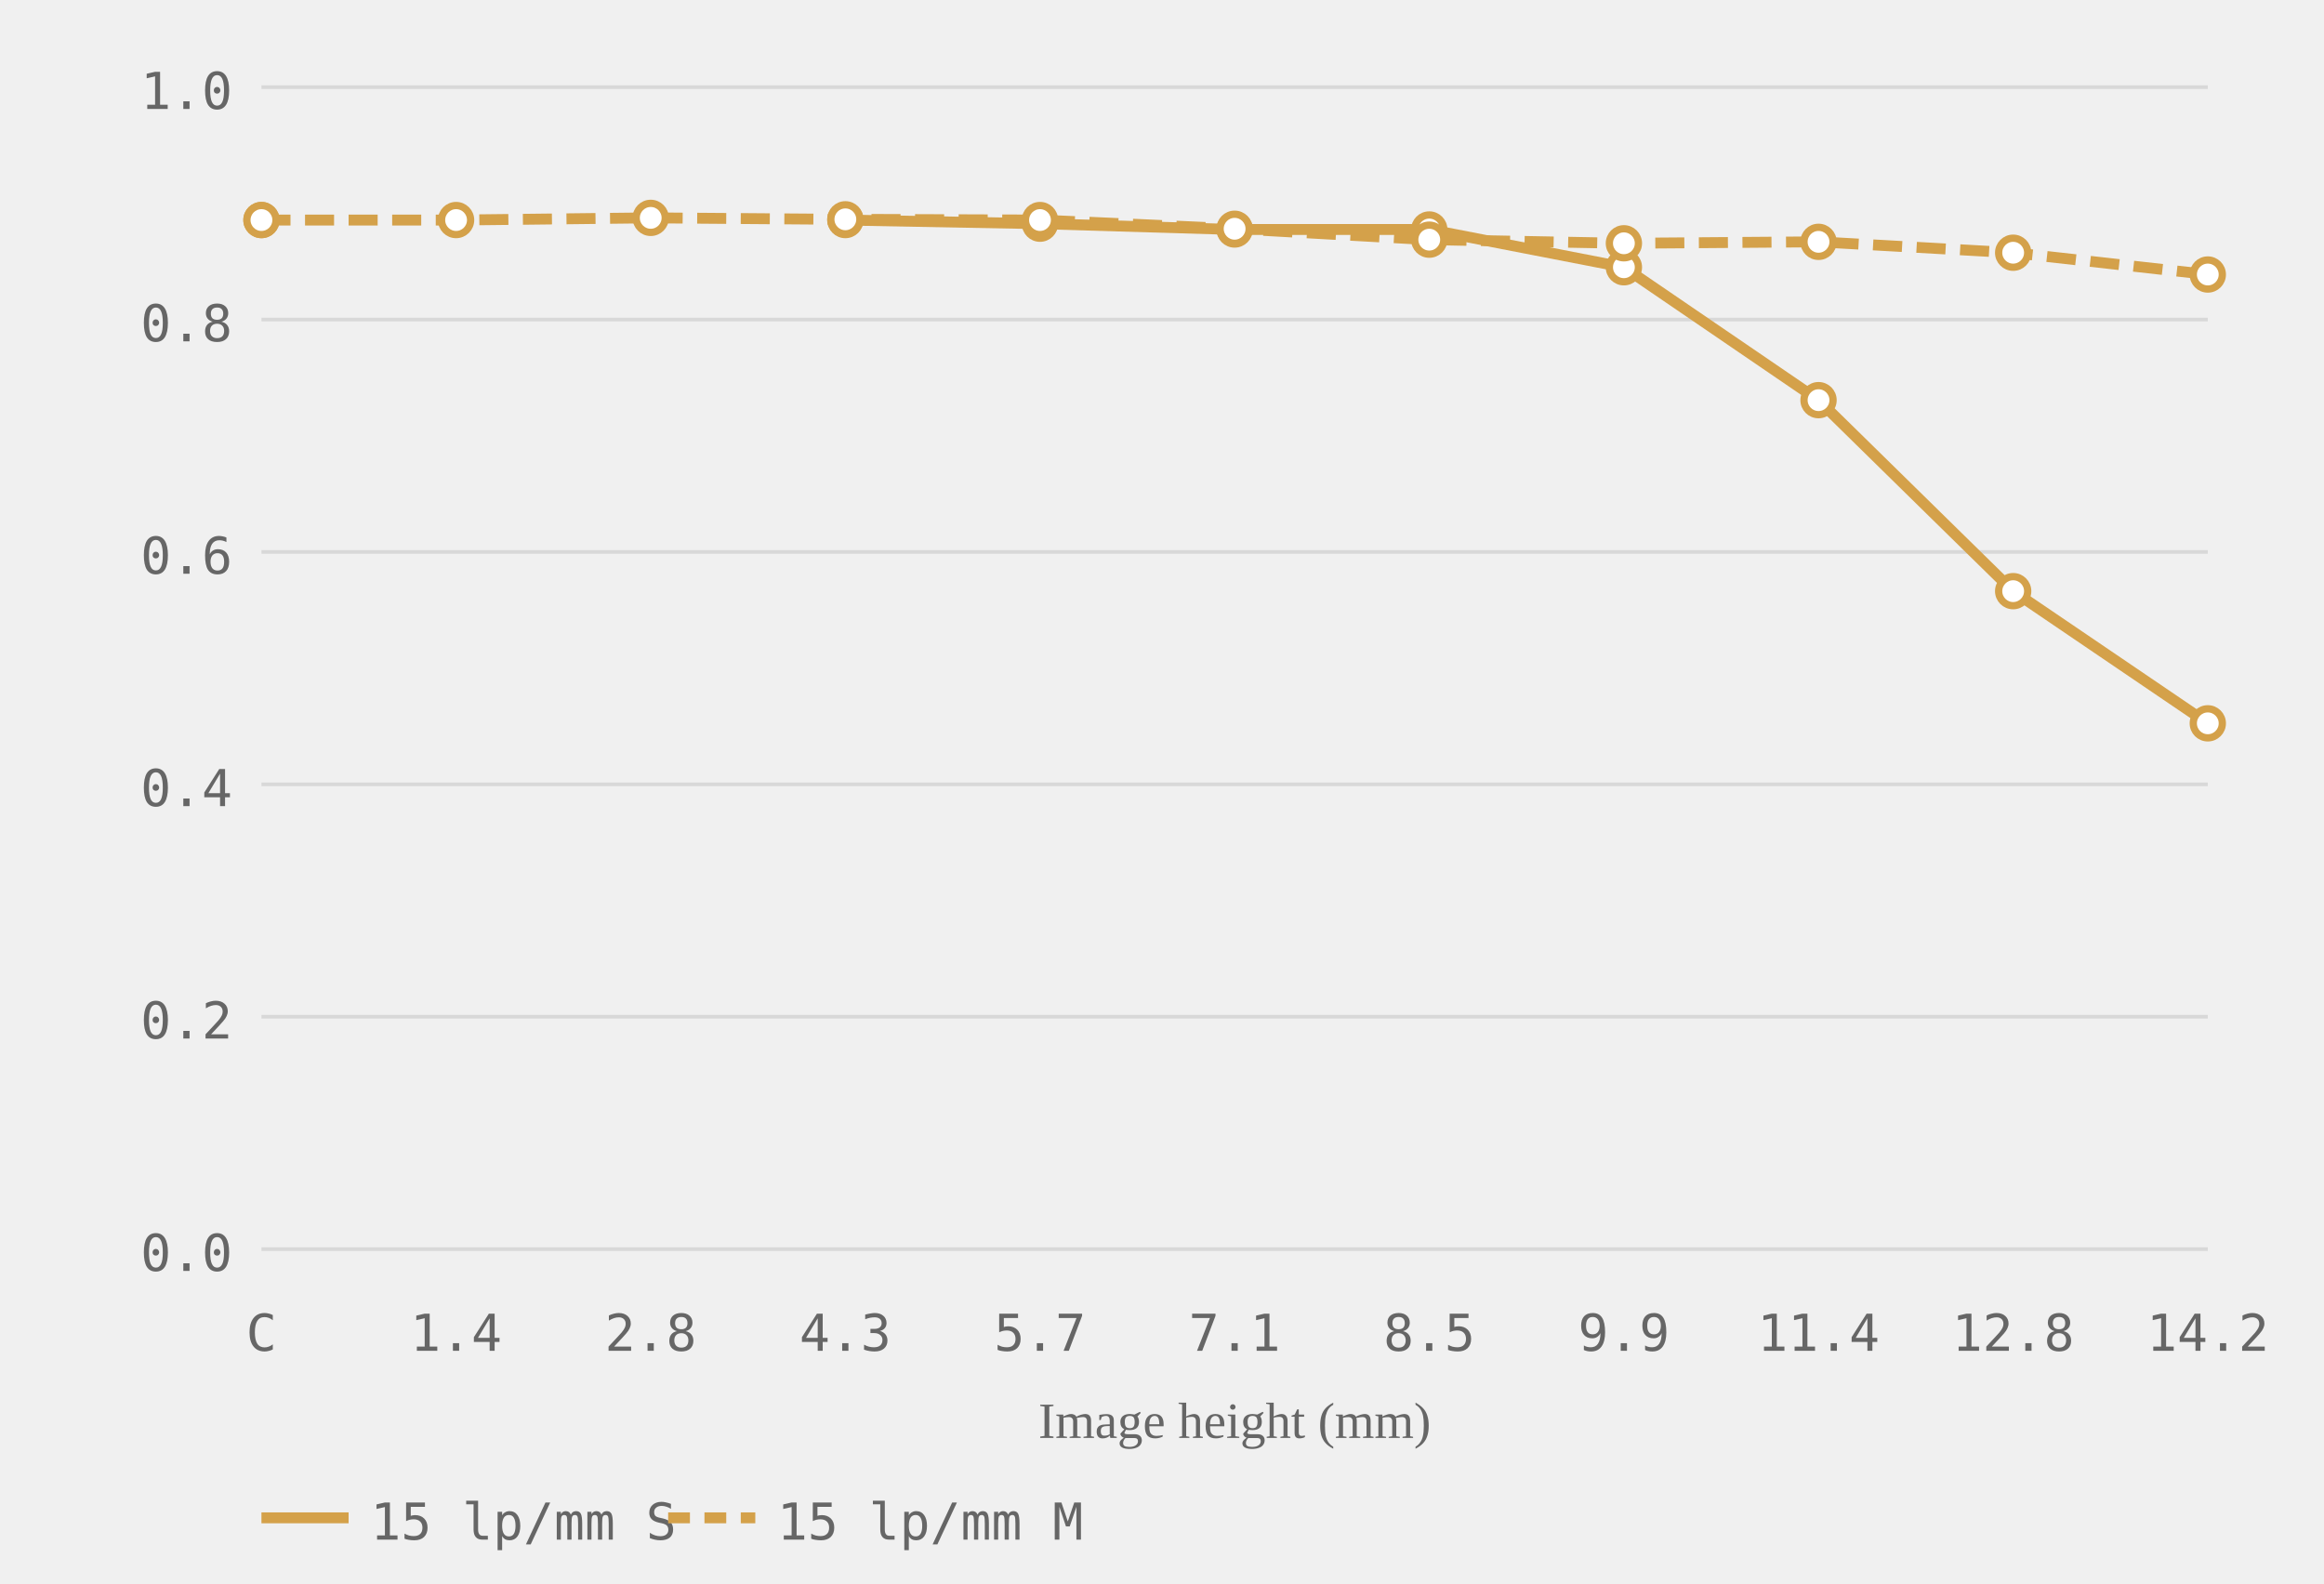
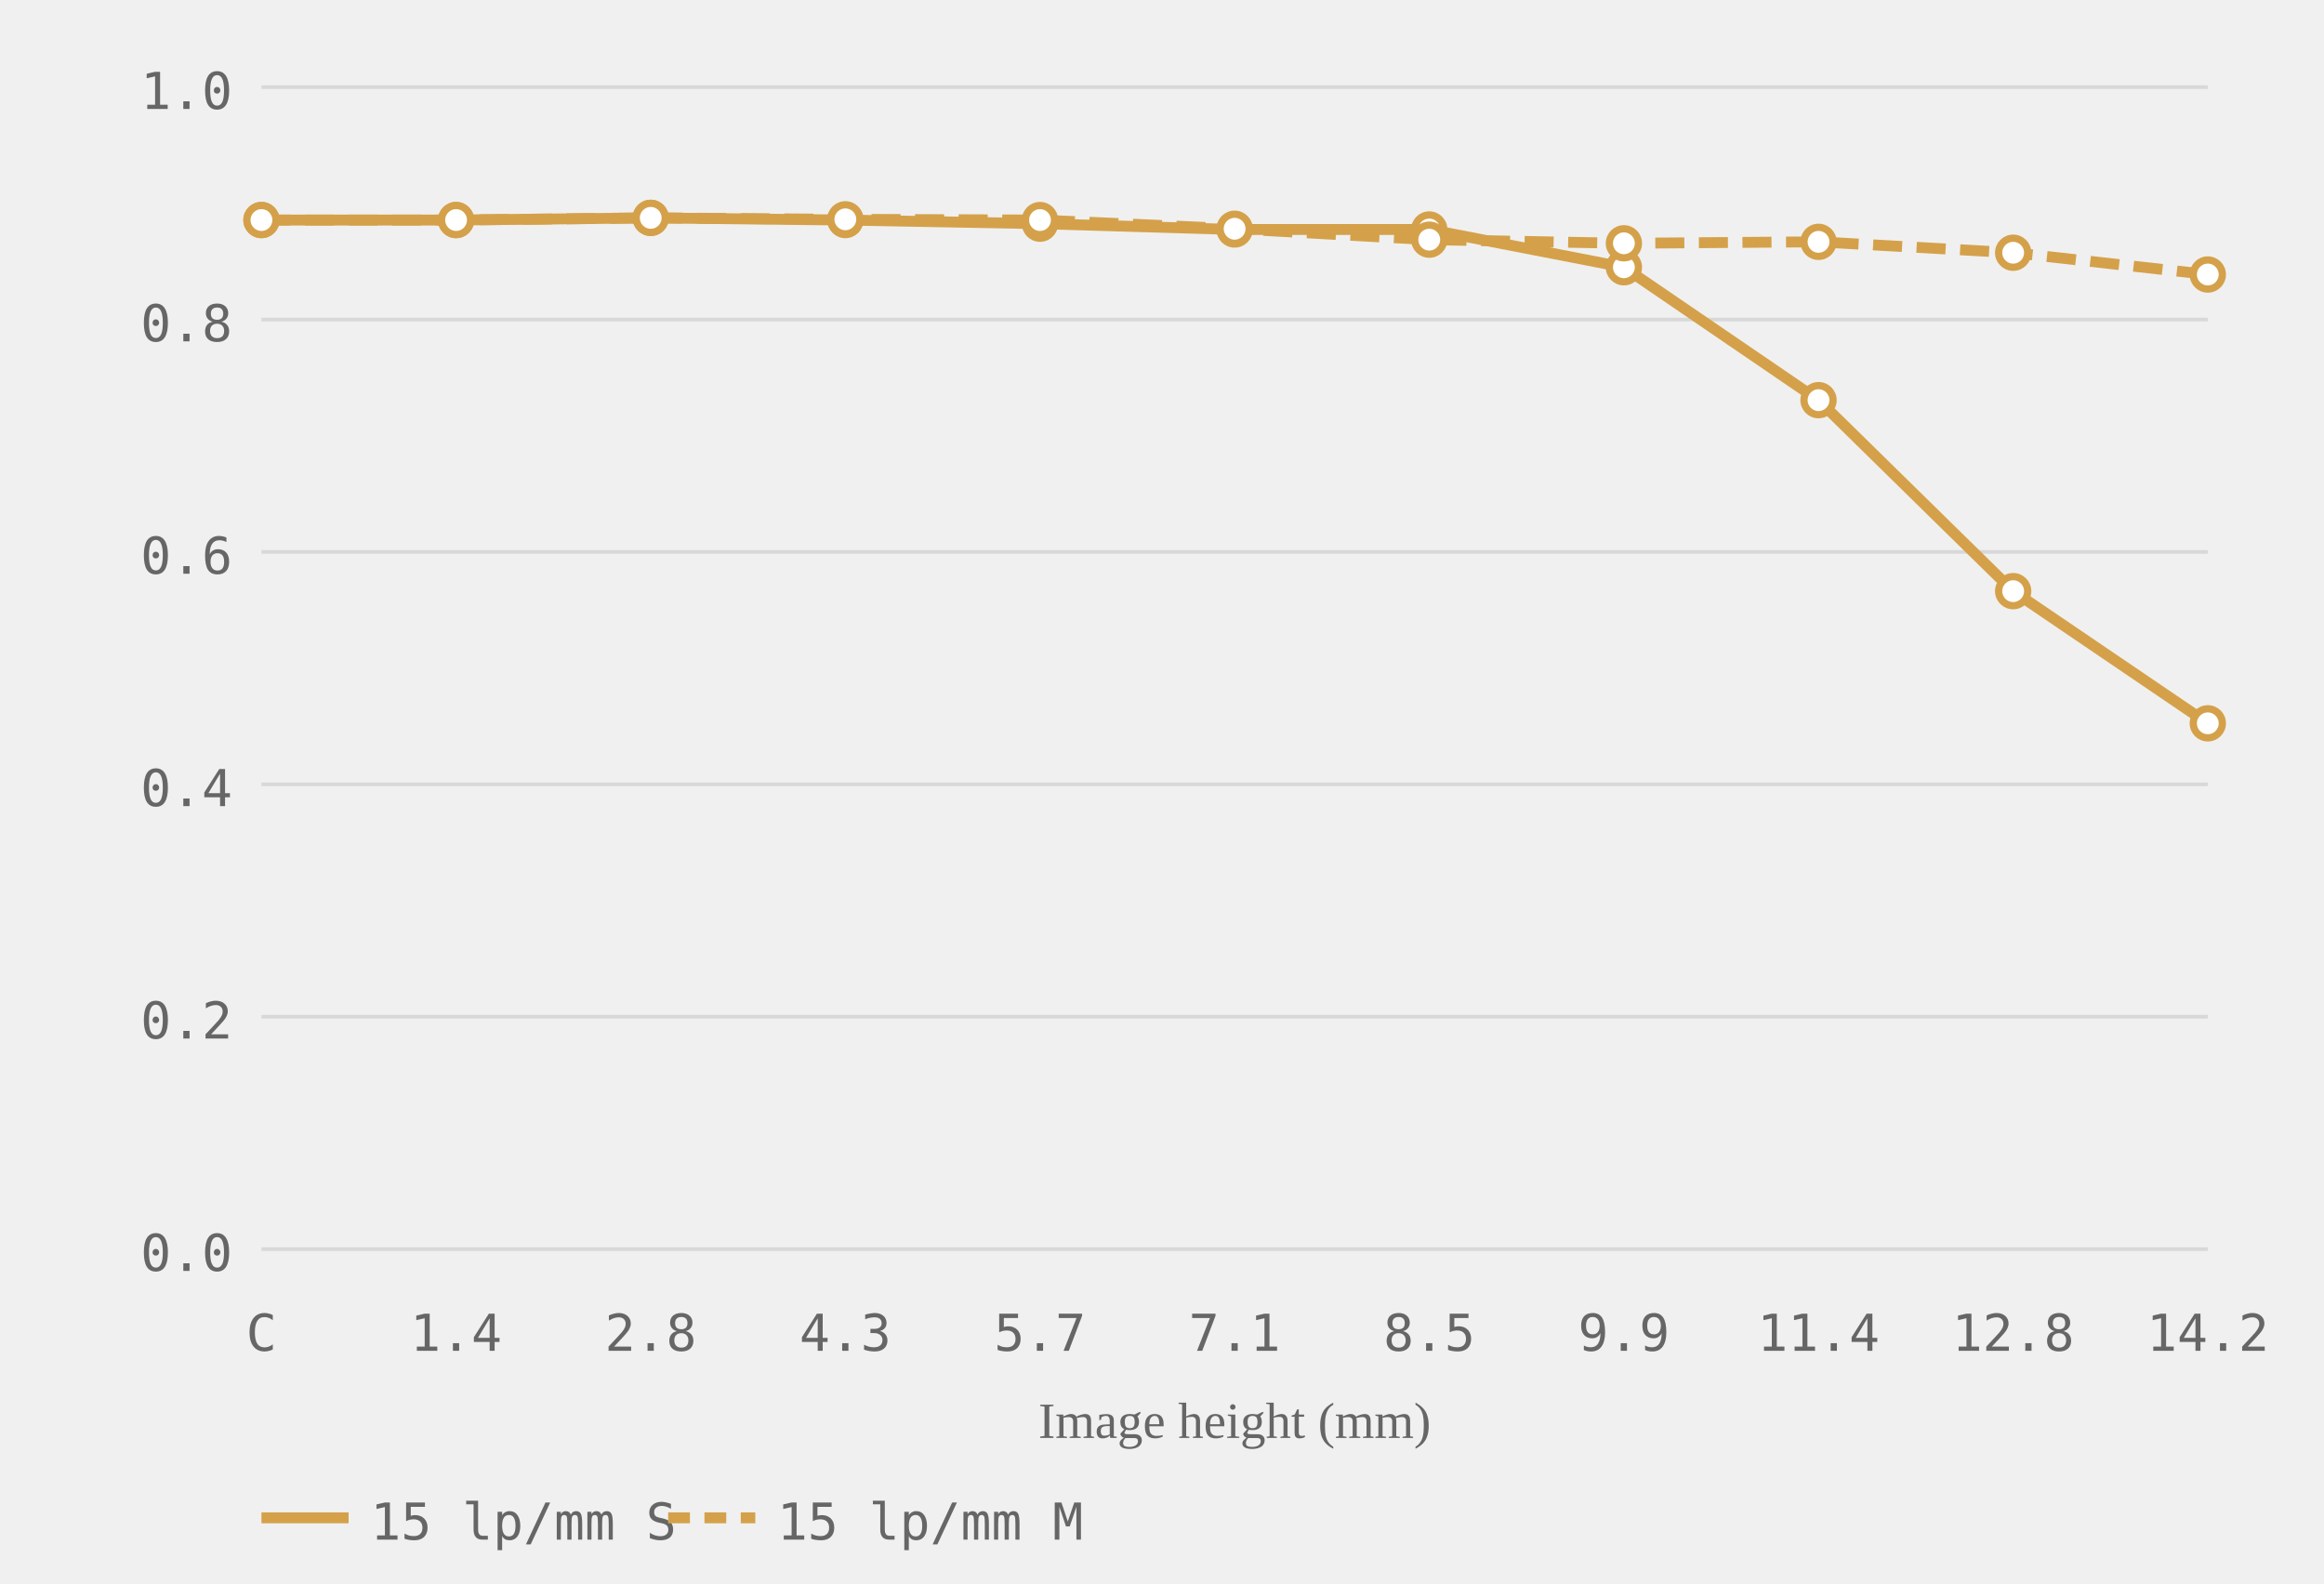
<svg xmlns="http://www.w3.org/2000/svg" viewBox="0 0 320 218" role="img" aria-label="MTF chart, generated from readings">
  <style>.grid-line { stroke: #d8d8d8; stroke-width: 0.5; }.axis-label { font-size: 7px; fill: #666666; font-family: ui-monospace, monospace; }.axis-y { text-anchor: end; }.axis-x { text-anchor: middle; }.axis-title { font-size: 7px; fill: #666666; text-anchor: middle; }.curve { fill: none; stroke-width: 1.5; }.curve-m { stroke-dasharray: 4 2; }.dot { fill: white; stroke-width: 1; }.legend-text { font-size: 7px; fill: #666666; font-family: ui-monospace, monospace; }</style>
  <line class="grid-line" x1="36" y1="172.0" x2="304" y2="172.0" />
  <line class="grid-line" x1="36" y1="140.0" x2="304" y2="140.0" />
  <line class="grid-line" x1="36" y1="108.0" x2="304" y2="108.0" />
  <line class="grid-line" x1="36" y1="76.0" x2="304" y2="76.0" />
  <line class="grid-line" x1="36" y1="44.0" x2="304" y2="44.0" />
  <line class="grid-line" x1="36" y1="12.0" x2="304" y2="12.0" />
  <text class="axis-label axis-y" x="32" y="175.0">0.0</text>
  <text class="axis-label axis-y" x="32" y="143.0">0.2</text>
  <text class="axis-label axis-y" x="32" y="111.0">0.4</text>
  <text class="axis-label axis-y" x="32" y="79.0">0.6</text>
  <text class="axis-label axis-y" x="32" y="47.0">0.8</text>
  <text class="axis-label axis-y" x="32" y="15.0">1.0</text>
  <text class="axis-label axis-x" x="36.0" y="186">C</text>
  <text class="axis-label axis-x" x="62.8" y="186">1.4</text>
  <text class="axis-label axis-x" x="89.6" y="186">2.8</text>
  <text class="axis-label axis-x" x="116.4" y="186">4.3</text>
  <text class="axis-label axis-x" x="143.2" y="186">5.7</text>
  <text class="axis-label axis-x" x="170.0" y="186">7.1</text>
  <text class="axis-label axis-x" x="196.8" y="186">8.5</text>
  <text class="axis-label axis-x" x="223.6" y="186">9.9</text>
  <text class="axis-label axis-x" x="250.4" y="186">11.4</text>
  <text class="axis-label axis-x" x="277.2" y="186">12.8</text>
  <text class="axis-label axis-x" x="304.0" y="186">14.2</text>
  <text class="axis-title" x="170.0" y="198">Image height (mm)</text>
-   <polyline class="curve curve-15" style="stroke:#d4a14a" points="116.4,30.3 143.2,30.8 170.0,31.6 196.8,31.6 223.6,36.8 250.4,55.1 277.2,81.4 304.0,99.6" />
+   <polyline class="curve curve-15" style="stroke:#d4a14a" points="36.0,30.3 62.8,30.3 89.6,30.0 116.4,30.3 143.2,30.8 170.0,31.6 196.8,31.6 223.6,36.8 250.4,55.1 277.2,81.4 304.0,99.6" />
  <polyline class="curve curve-15 curve-m" style="stroke:#d4a14a" points="36.0,30.3 62.8,30.3 89.6,30.0 116.4,30.2 143.2,30.3 170.0,31.5 196.8,33.0 223.6,33.5 250.4,33.3 277.2,34.8 304.0,37.8" stroke-dasharray="4 2" />
  <circle class="dot dot-15" style="stroke:#d4a14a" cx="36.0" cy="30.3" r="2" />
+   <circle class="dot dot-15" style="stroke:#d4a14a" cx="62.8" cy="30.3" r="2" />
+   <circle class="dot dot-15" style="stroke:#d4a14a" cx="89.6" cy="30.0" r="2" />
  <circle class="dot dot-15" style="stroke:#d4a14a" cx="116.4" cy="30.3" r="2" />
  <circle class="dot dot-15" style="stroke:#d4a14a" cx="143.2" cy="30.8" r="2" />
  <circle class="dot dot-15" style="stroke:#d4a14a" cx="170.0" cy="31.6" r="2" />
  <circle class="dot dot-15" style="stroke:#d4a14a" cx="196.8" cy="31.6" r="2" />
  <circle class="dot dot-15" style="stroke:#d4a14a" cx="223.6" cy="36.8" r="2" />
  <circle class="dot dot-15" style="stroke:#d4a14a" cx="250.4" cy="55.1" r="2" />
  <circle class="dot dot-15" style="stroke:#d4a14a" cx="277.2" cy="81.4" r="2" />
  <circle class="dot dot-15" style="stroke:#d4a14a" cx="304.0" cy="99.6" r="2" />
  <circle class="dot dot-15" style="stroke:#d4a14a" cx="36.0" cy="30.3" r="2" />
  <circle class="dot dot-15" style="stroke:#d4a14a" cx="62.8" cy="30.3" r="2" />
  <circle class="dot dot-15" style="stroke:#d4a14a" cx="89.6" cy="30.0" r="2" />
  <circle class="dot dot-15" style="stroke:#d4a14a" cx="116.4" cy="30.2" r="2" />
  <circle class="dot dot-15" style="stroke:#d4a14a" cx="143.2" cy="30.3" r="2" />
  <circle class="dot dot-15" style="stroke:#d4a14a" cx="170.0" cy="31.5" r="2" />
  <circle class="dot dot-15" style="stroke:#d4a14a" cx="196.8" cy="33.0" r="2" />
  <circle class="dot dot-15" style="stroke:#d4a14a" cx="223.6" cy="33.5" r="2" />
  <circle class="dot dot-15" style="stroke:#d4a14a" cx="250.4" cy="33.3" r="2" />
  <circle class="dot dot-15" style="stroke:#d4a14a" cx="277.2" cy="34.8" r="2" />
  <circle class="dot dot-15" style="stroke:#d4a14a" cx="304.0" cy="37.8" r="2" />
  <line x1="36" y1="209" x2="48" y2="209" stroke="#d4a14a" stroke-width="1.5" />
  <text class="legend-text" x="51" y="212">15 lp/mm S</text>
  <line x1="92" y1="209" x2="104" y2="209" stroke="#d4a14a" stroke-width="1.5" stroke-dasharray="3 2" />
  <text class="legend-text" x="107" y="212">15 lp/mm M</text>
</svg>
